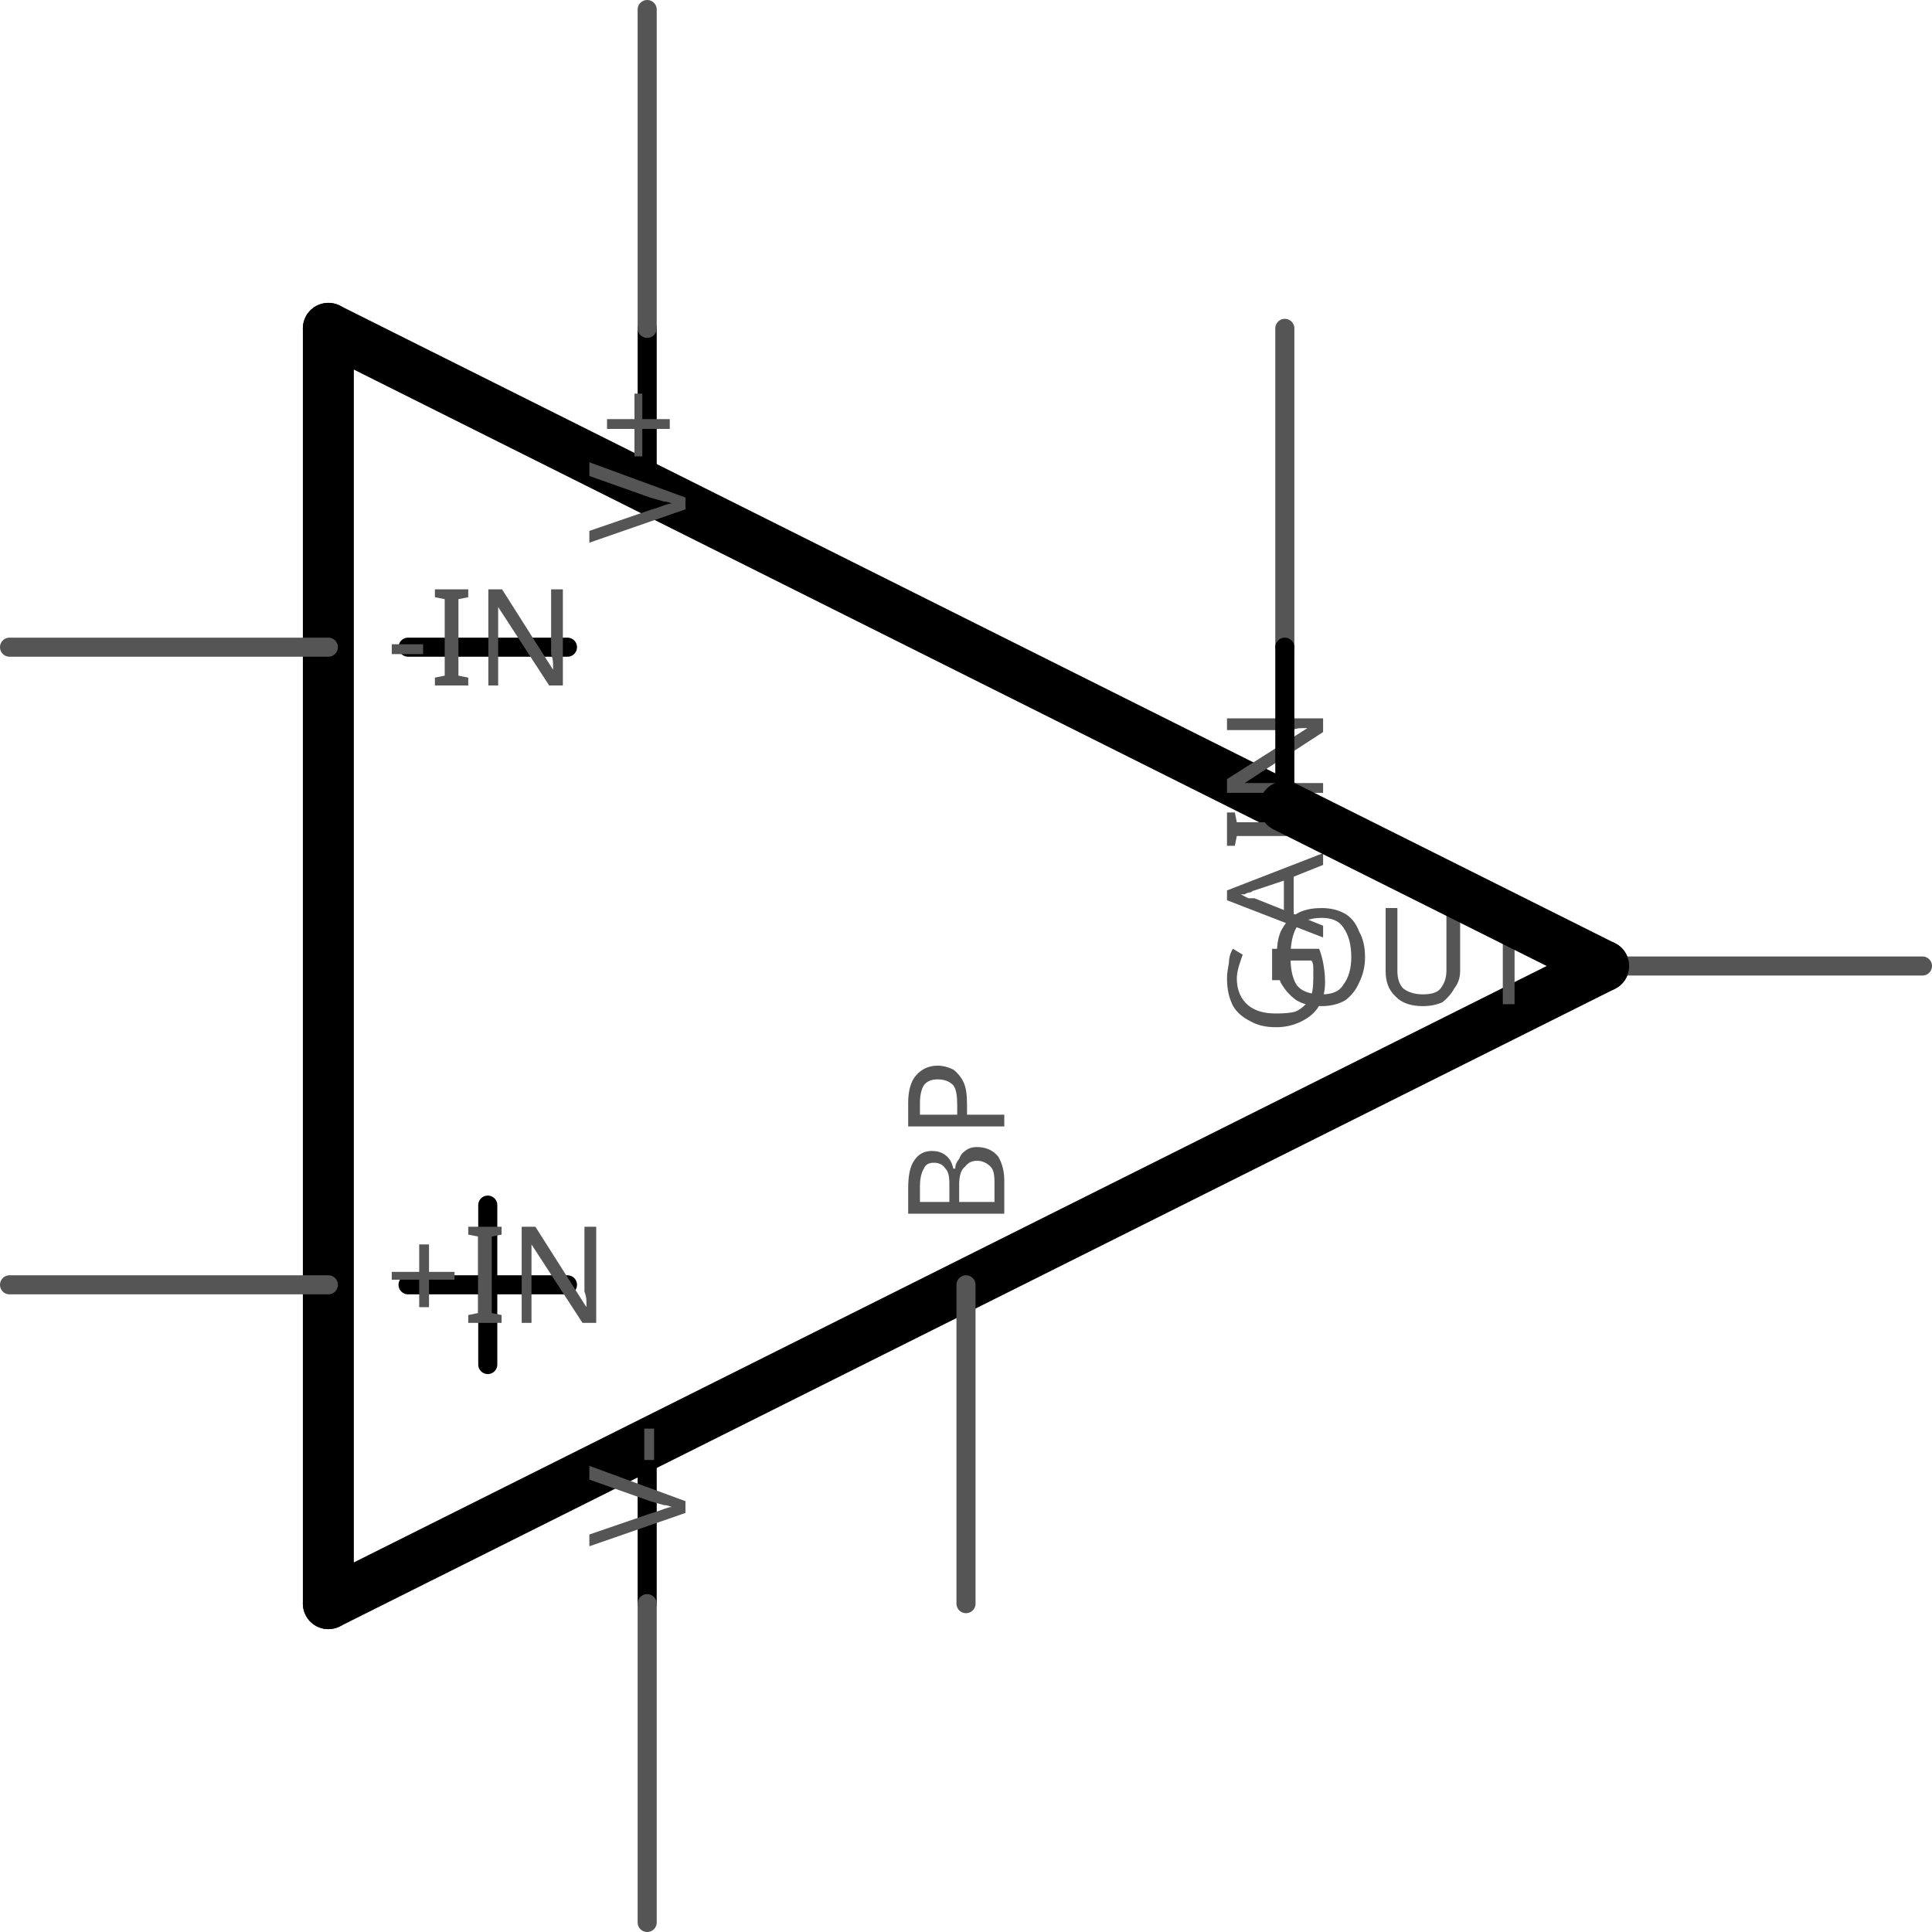
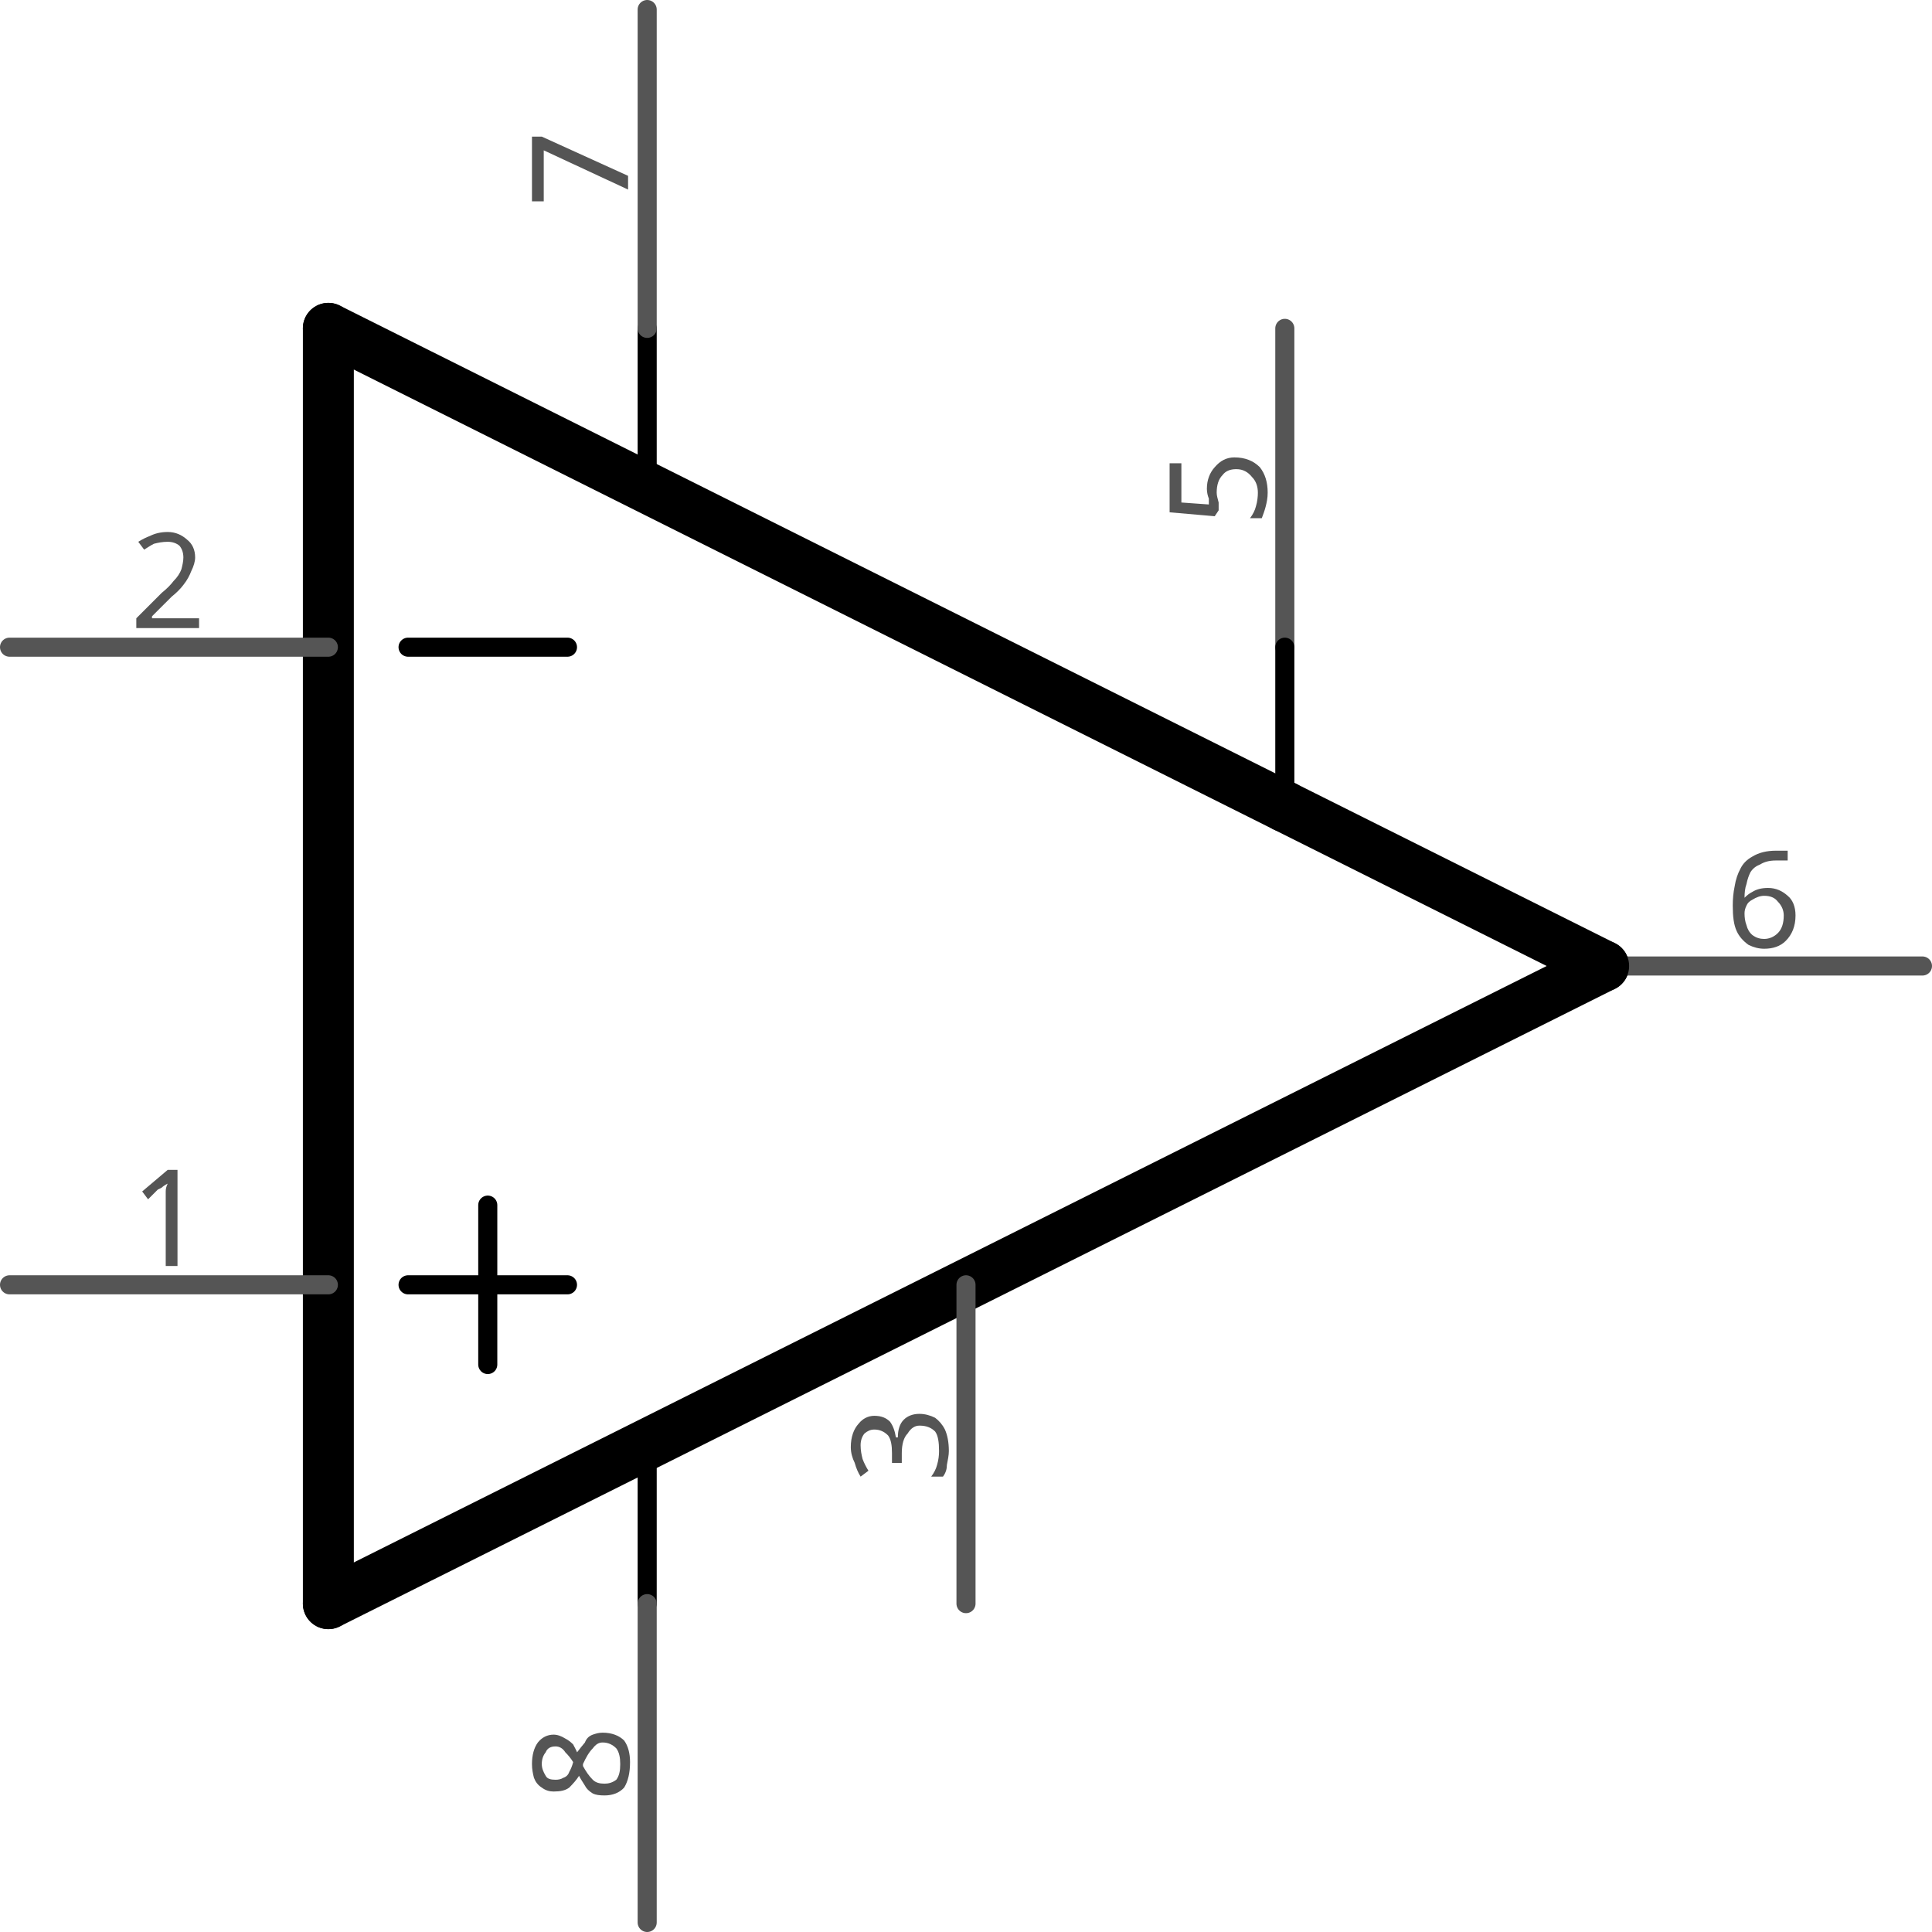
<svg xmlns="http://www.w3.org/2000/svg" version="1.2" baseProfile="tiny" x="0in" y="0in" width="0.606in" height="0.606in" viewBox="0 0 15.392 15.392">
  <g id="schematic">
    <line class="other" x1="3.886" y1="10.871" x2="3.886" y2="9.601" stroke="#000000" stroke-width="0.152" stroke-linecap="round" />
    <line class="other" x1="3.251" y1="10.236" x2="4.521" y2="10.236" stroke="#000000" stroke-width="0.152" stroke-linecap="round" />
    <line class="other" x1="3.251" y1="5.156" x2="4.521" y2="5.156" stroke="#000000" stroke-width="0.152" stroke-linecap="round" />
    <line class="other" x1="5.156" y1="12.776" x2="5.156" y2="11.582" stroke="#000000" stroke-width="0.152" stroke-linecap="round" />
    <line class="other" x1="5.156" y1="3.785" x2="5.156" y2="2.616" stroke="#000000" stroke-width="0.152" stroke-linecap="round" />
    <line class="other" x1="12.776" y1="7.696" x2="2.616" y2="12.776" stroke="#000000" stroke-width="0.406" stroke-linecap="round" />
    <line class="other" x1="2.616" y1="12.776" x2="2.616" y2="2.616" stroke="#000000" stroke-width="0.406" stroke-linecap="round" />
    <line class="other" x1="2.616" y1="2.616" x2="10.236" y2="6.426" stroke="#000000" stroke-width="0.406" stroke-linecap="round" />
    <line class="pin" id="connector0pin" connectorname="+IN" x1="0.076" y1="10.236" x2="2.616" y2="10.236" stroke="#555555" stroke-width="0.152" stroke-linecap="round" />
    <rect class="terminal" id="connector0terminal" x="0.076" y="10.236" width="0" height="0" stroke="none" stroke-width="0" fill="none" />
-     <text class="text" font-family="OCRA" stroke="none" stroke-width="0" fill="#555555" font-size="1.067" x="3.073" y="10.541" text-anchor="start">+IN</text>
+     <text class="text" font-family="OCRA" stroke="none" stroke-width="0" fill="#555555" font-size="1.067" x="1.346" y="10.084" text-anchor="middle">1</text>
    <line class="pin" id="connector1pin" connectorname="-IN" x1="0.076" y1="5.156" x2="2.616" y2="5.156" stroke="#555555" stroke-width="0.152" stroke-linecap="round" />
    <rect class="terminal" id="connector1terminal" x="0.076" y="5.156" width="0" height="0" stroke="none" stroke-width="0" fill="none" />
-     <text class="text" font-family="OCRA" stroke="none" stroke-width="0" fill="#555555" font-size="1.067" x="3.073" y="5.461" text-anchor="start">-IN</text>
+     <text class="text" font-family="OCRA" stroke="none" stroke-width="0" fill="#555555" font-size="1.067" x="1.346" y="5.004" text-anchor="middle">2</text>
    <line class="pin" id="connector5pin" connectorname="OUT" x1="15.316" y1="7.696" x2="12.776" y2="7.696" stroke="#555555" stroke-width="0.152" stroke-linecap="round" />
    <rect class="terminal" id="connector5terminal" x="15.316" y="7.696" width="0" height="0" stroke="none" stroke-width="0" fill="none" />
-     <text class="text" font-family="OCRA" stroke="none" stroke-width="0" fill="#555555" font-size="1.067" x="12.319" y="8.001" text-anchor="end">OUT</text>
+     <text class="text" font-family="OCRA" stroke="none" stroke-width="0" fill="#555555" font-size="1.067" x="14.046" y="7.544" text-anchor="middle">6</text>
    <line class="pin" id="connector6pin" connectorname="V+" x1="5.156" y1="0.076" x2="5.156" y2="2.616" stroke="#555555" stroke-width="0.152" stroke-linecap="round" />
    <rect class="terminal" id="connector6terminal" x="5.156" y="0.076" width="0" height="0" stroke="none" stroke-width="0" fill="none" />
-     <g transform="translate(5.461,3.0734)">
+     <g transform="translate(5.0038,1.3462)">
      <g transform="rotate(270)">
-         <text class="text" font-family="OCRA" stroke="none" stroke-width="0" fill="#555555" font-size="1.067" x="0" y="0" text-anchor="end">V+</text>
+         <text class="text" font-family="OCRA" stroke="none" stroke-width="0" fill="#555555" font-size="1.067" x="0" y="0" text-anchor="middle">7</text>
      </g>
    </g>
    <line class="pin" id="connector7pin" connectorname="V-" x1="5.156" y1="15.316" x2="5.156" y2="12.776" stroke="#555555" stroke-width="0.152" stroke-linecap="round" />
    <rect class="terminal" id="connector7terminal" x="5.156" y="15.316" width="0" height="0" stroke="none" stroke-width="0" fill="none" />
-     <g transform="translate(5.461,12.319)">
+     <g transform="translate(5.0038,14.0462)">
      <g transform="rotate(270)">
-         <text class="text" font-family="OCRA" stroke="none" stroke-width="0" fill="#555555" font-size="1.067" x="0" y="0" text-anchor="start">V-</text>
+         <text class="text" font-family="OCRA" stroke="none" stroke-width="0" fill="#555555" font-size="1.067" x="0" y="0" text-anchor="middle">8</text>
      </g>
    </g>
    <line class="pin" id="connector4pin" connectorname="GAIN" x1="10.236" y1="2.616" x2="10.236" y2="5.156" stroke="#555555" stroke-width="0.152" stroke-linecap="round" />
    <rect class="terminal" id="connector4terminal" x="10.236" y="2.616" width="0" height="0" stroke="none" stroke-width="0" fill="none" />
-     <g transform="translate(10.541,5.6134)">
+     <g transform="translate(10.0838,3.8862)">
      <g transform="rotate(270)">
-         <text class="text" font-family="OCRA" stroke="none" stroke-width="0" fill="#555555" font-size="1.067" x="0" y="0" text-anchor="end">GAIN</text>
+         <text class="text" font-family="OCRA" stroke="none" stroke-width="0" fill="#555555" font-size="1.067" x="0" y="0" text-anchor="middle">5</text>
      </g>
    </g>
    <line class="pin" id="connector3pin" connectorname="GAIN" x1="10.236" y1="2.616" x2="10.236" y2="5.156" stroke="#555555" stroke-width="0" stroke-linecap="round" />
    <rect class="terminal" id="connector3terminal" x="10.236" y="2.616" width="0" height="0" stroke="none" stroke-width="0" fill="none" />
    <line class="pin" id="connector2pin" connectorname="BP" x1="7.696" y1="12.776" x2="7.696" y2="10.236" stroke="#555555" stroke-width="0.152" stroke-linecap="round" />
    <rect class="terminal" id="connector2terminal" x="7.696" y="12.776" width="0" height="0" stroke="none" stroke-width="0" fill="none" />
-     <g transform="translate(8.001,9.779)">
+     <g transform="translate(7.5438,11.5062)">
      <g transform="rotate(270)">
-         <text class="text" font-family="OCRA" stroke="none" stroke-width="0" fill="#555555" font-size="1.067" x="0" y="0" text-anchor="start">BP</text>
+         <text class="text" font-family="OCRA" stroke="none" stroke-width="0" fill="#555555" font-size="1.067" x="0" y="0" text-anchor="middle">3</text>
      </g>
    </g>
    <line class="other" x1="10.236" y1="6.426" x2="12.776" y2="7.696" stroke="#000000" stroke-width="0.406" stroke-linecap="round" />
    <line class="other" x1="10.236" y1="6.426" x2="10.236" y2="5.156" stroke="#000000" stroke-width="0.152" stroke-linecap="round" />
  </g>
</svg>
